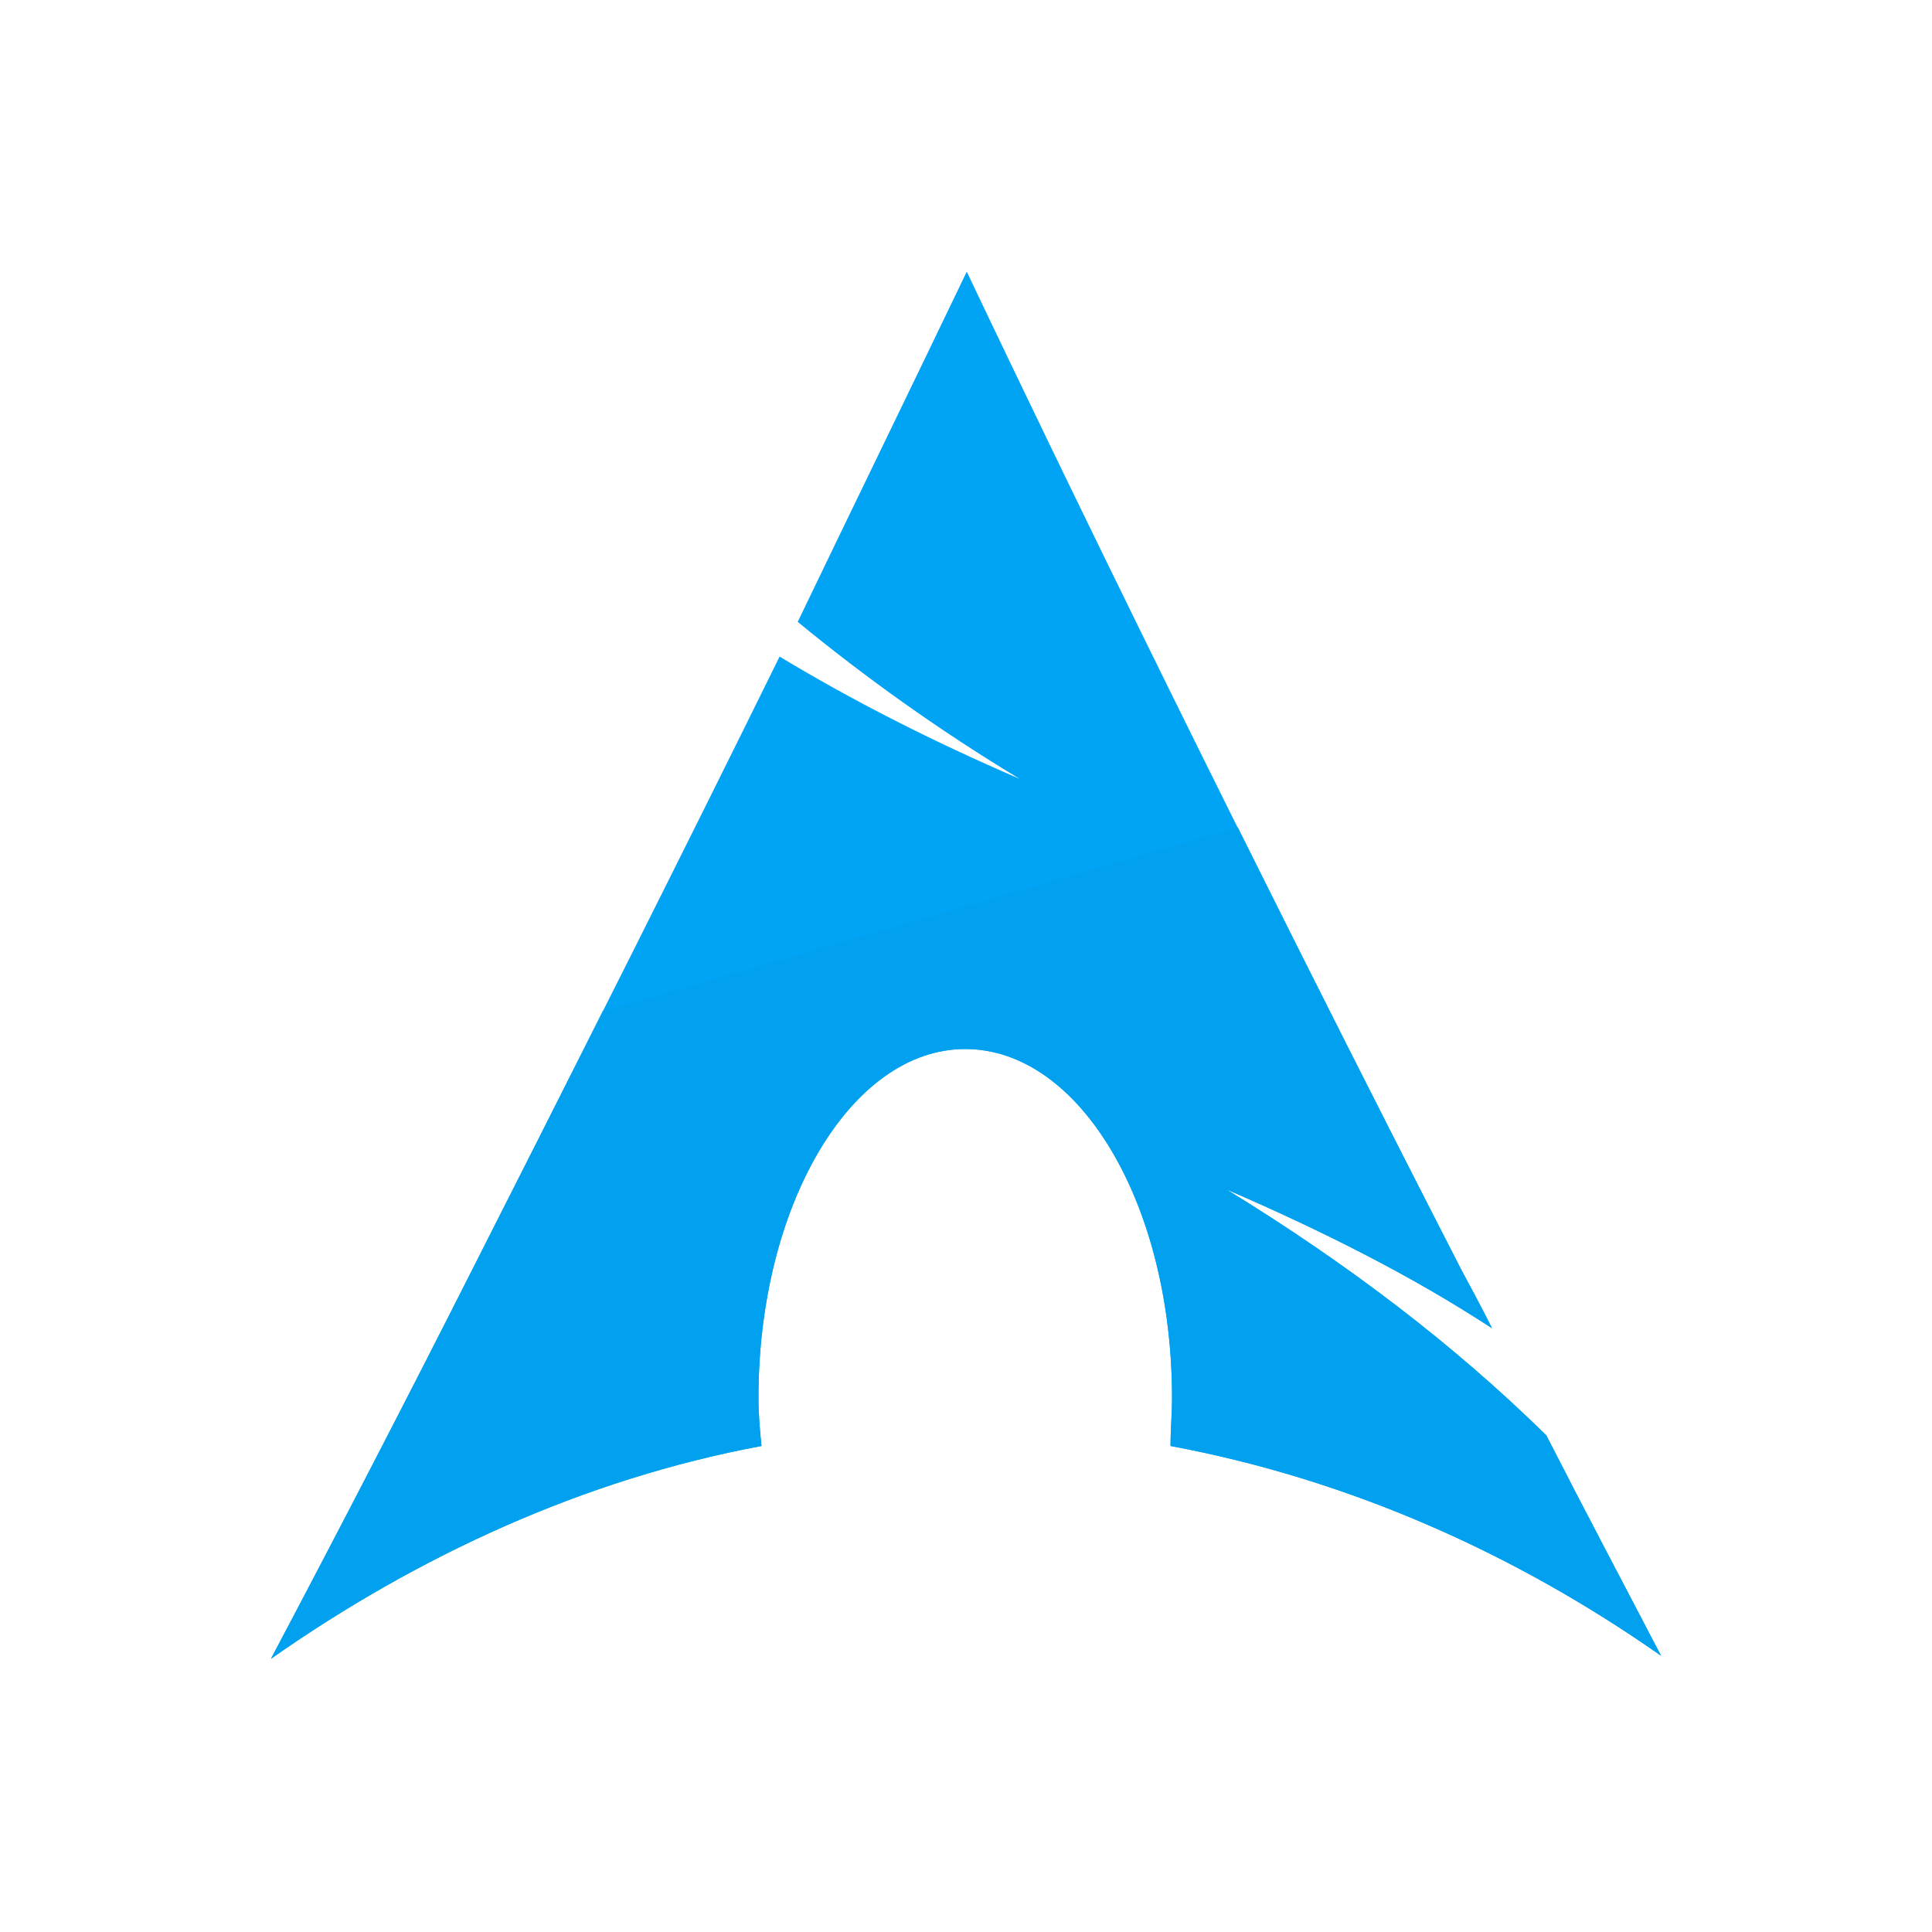
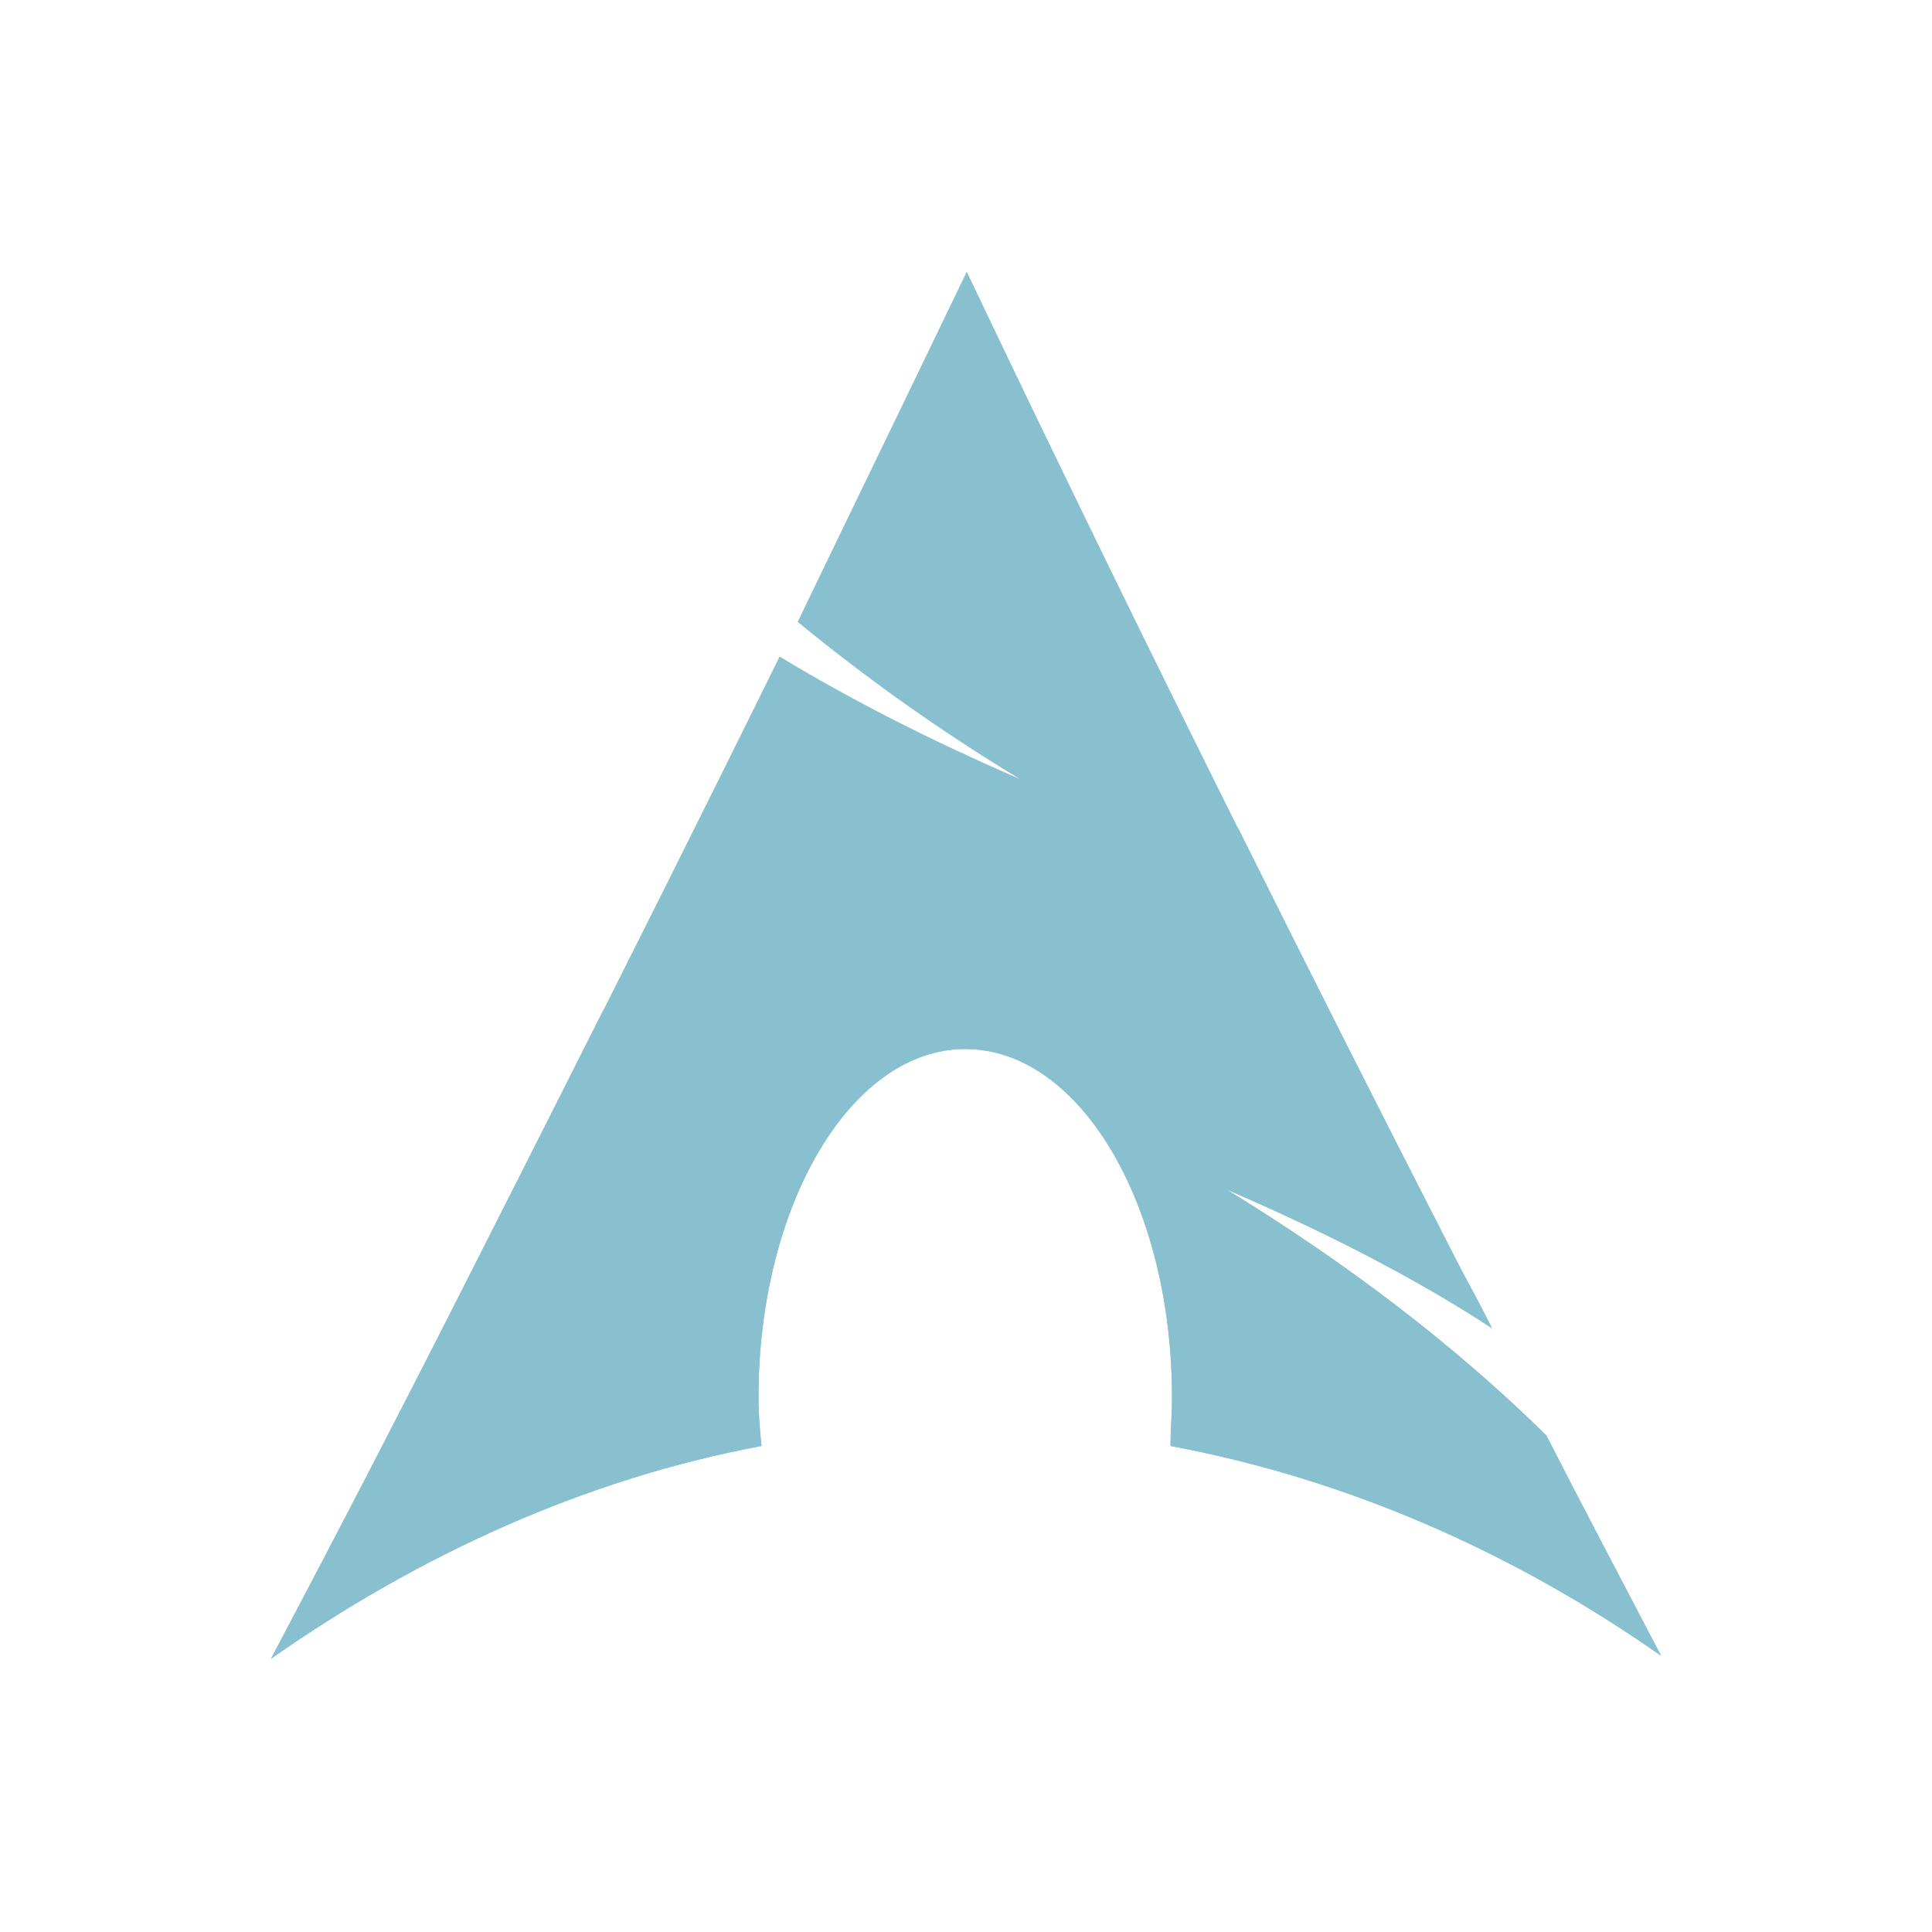
<svg xmlns="http://www.w3.org/2000/svg" width="128" height="128" viewBox="0 0 128 128" id="svg5246" version="1.1">
  <defs id="defs5248">
    </defs>
  <g id="layer1" transform="translate(0,-924.3622)" style="display:inline">
-     <path d="m 50.25,1016.962 c 0,-12.7 6.1,-23.1 13.7,-23.1 7.6,0 13.7,10.3 13.7,23.1 0,1.1 -0.1,2.1 -0.1,3.2 11.8,2.2 22.8,7.1 32.5,13.9 -2.5,-4.8 -5.1,-9.7 -7.6,-14.6 -6.1,-6 -13.2,-11.4 -21.2,-16.3 6.5,2.8 12.4,5.8 17.6,9.2 -0.7,-1.4 -1.4,-2.7 -2.1,-4 -11.9,-23.2 -22.9,-45.4 -32.7,-66 -3.6,7.5 -7.4,15.3 -11.2,23.2 4.5,3.7 9.4,7.2 14.7,10.4 -5.8,-2.5 -11.1,-5.2 -15.9,-8.1 -6.4,13 -13.2,26.5 -20.2,40.3 -4.5,8.9 -9,17.6 -13.5,26.1 9.7,-6.8 20.7,-11.9 32.5,-14.1 -0.1,-1 -0.2,-2.1 -0.2,-3.2 z" id="path10" style="fill:#01a4f4;fill-opacity:1;stroke:none" />
+     <path d="m 50.25,1016.962 c 0,-12.7 6.1,-23.1 13.7,-23.1 7.6,0 13.7,10.3 13.7,23.1 0,1.1 -0.1,2.1 -0.1,3.2 11.8,2.2 22.8,7.1 32.5,13.9 -2.5,-4.8 -5.1,-9.7 -7.6,-14.6 -6.1,-6 -13.2,-11.4 -21.2,-16.3 6.5,2.8 12.4,5.8 17.6,9.2 -0.7,-1.4 -1.4,-2.7 -2.1,-4 -11.9,-23.2 -22.9,-45.4 -32.7,-66 -3.6,7.5 -7.4,15.3 -11.2,23.2 4.5,3.7 9.4,7.2 14.7,10.4 -5.8,-2.5 -11.1,-5.2 -15.9,-8.1 -6.4,13 -13.2,26.5 -20.2,40.3 -4.5,8.9 -9,17.6 -13.5,26.1 9.7,-6.8 20.7,-11.9 32.5,-14.1 -0.1,-1 -0.2,-2.1 -0.2,-3.2 z" id="path10" style="fill:#88c0d0;fill-opacity:1;stroke:none" />
  </g>
  <g id="layer3" style="display:inline">
-     <path style="fill:#01a1ef;fill-opacity:1;stroke:none" d="M 82.004 54.807 L 39.932 67.004 C 37.14 72.553 34.324 78.133 31.449 83.801 C 26.949 92.701 22.449 101.4 17.949 109.9 C 27.649 103.1 38.649 98.001 50.449 95.801 C 50.349 94.801 50.25 93.7 50.25 92.6 C 50.25 79.9 56.349 69.5 63.949 69.5 C 71.549 69.5 77.65 79.8 77.65 92.6 C 77.65 93.7 77.551 94.701 77.551 95.801 C 89.351 98.001 100.351 102.899 110.051 109.699 C 107.551 104.899 104.949 100 102.449 95.1 C 96.349 89.1 89.25 83.701 81.25 78.801 C 87.75 81.601 93.65 84.6 98.85 88 C 98.15 86.6 97.45 85.3 96.75 84 C 91.647 74.052 86.749 64.336 82.004 54.807 z " id="path10-4" />
+     <path style="fill:#88c0d0;fill-opacity:1;stroke:none" d="M 82.004 54.807 L 39.932 67.004 C 37.14 72.553 34.324 78.133 31.449 83.801 C 26.949 92.701 22.449 101.4 17.949 109.9 C 27.649 103.1 38.649 98.001 50.449 95.801 C 50.349 94.801 50.25 93.7 50.25 92.6 C 50.25 79.9 56.349 69.5 63.949 69.5 C 71.549 69.5 77.65 79.8 77.65 92.6 C 77.65 93.7 77.551 94.701 77.551 95.801 C 89.351 98.001 100.351 102.899 110.051 109.699 C 107.551 104.899 104.949 100 102.449 95.1 C 96.349 89.1 89.25 83.701 81.25 78.801 C 87.75 81.601 93.65 84.6 98.85 88 C 98.15 86.6 97.45 85.3 96.75 84 C 91.647 74.052 86.749 64.336 82.004 54.807 z " id="path10-4" />
  </g>
</svg>
